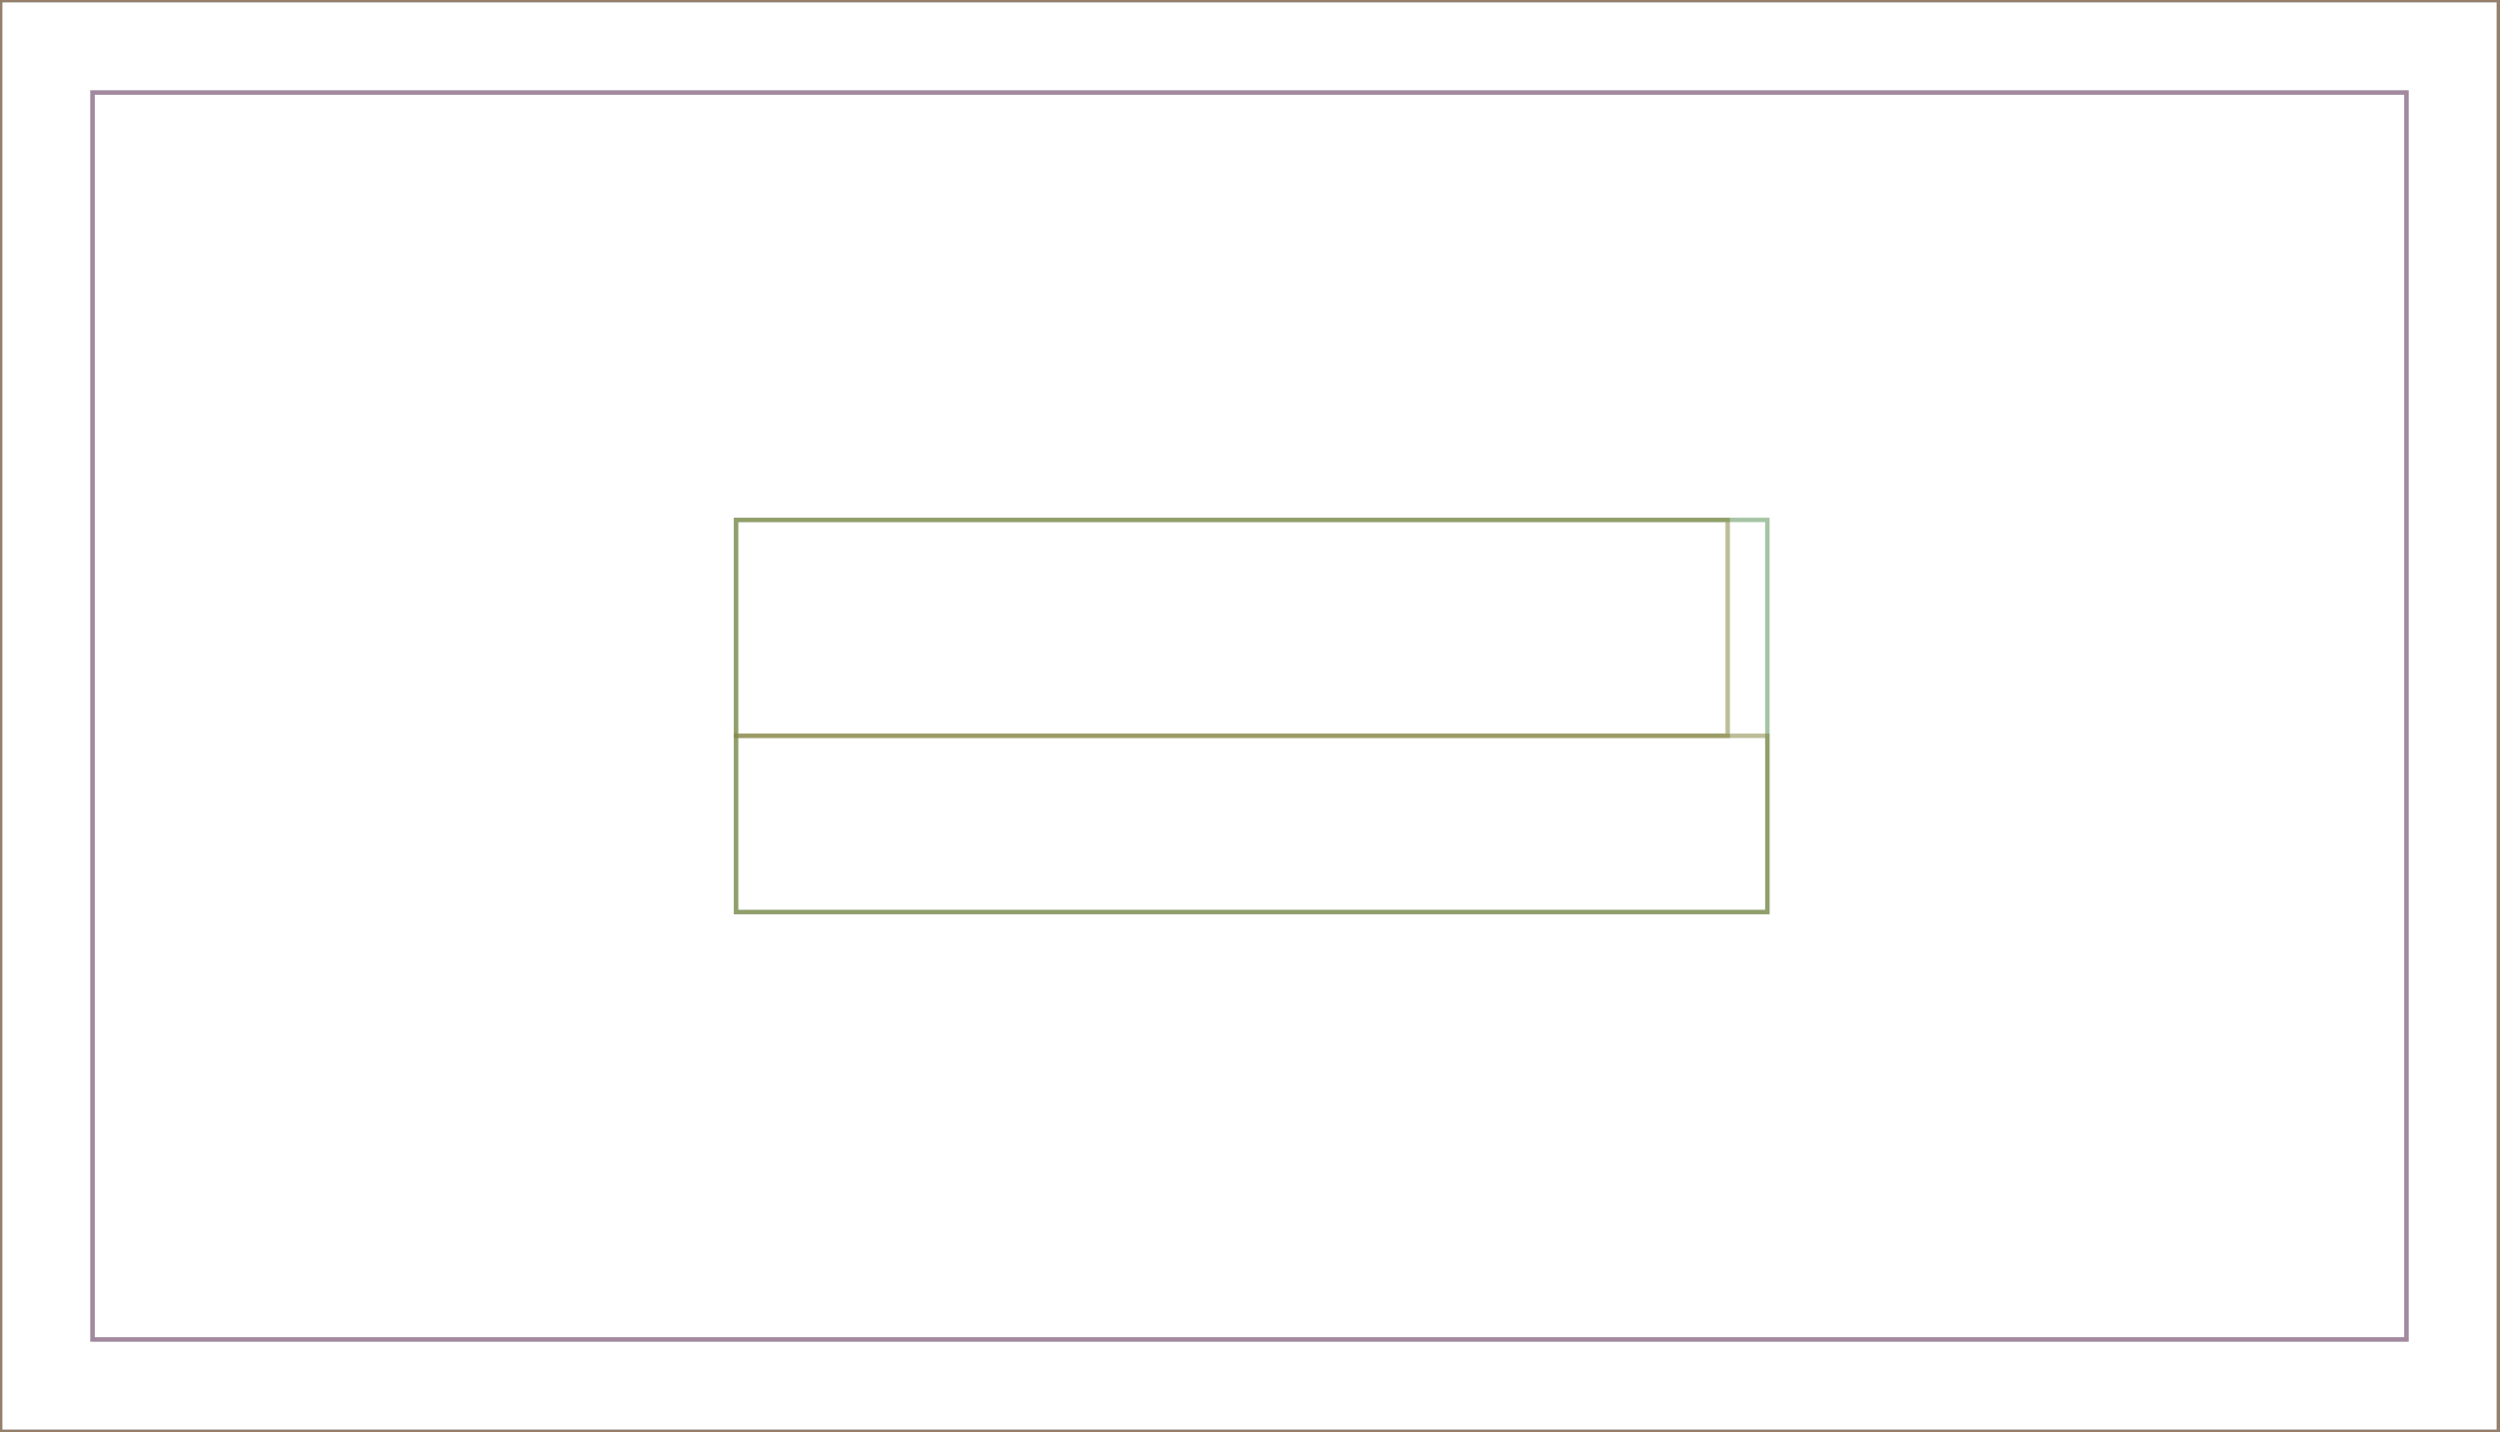
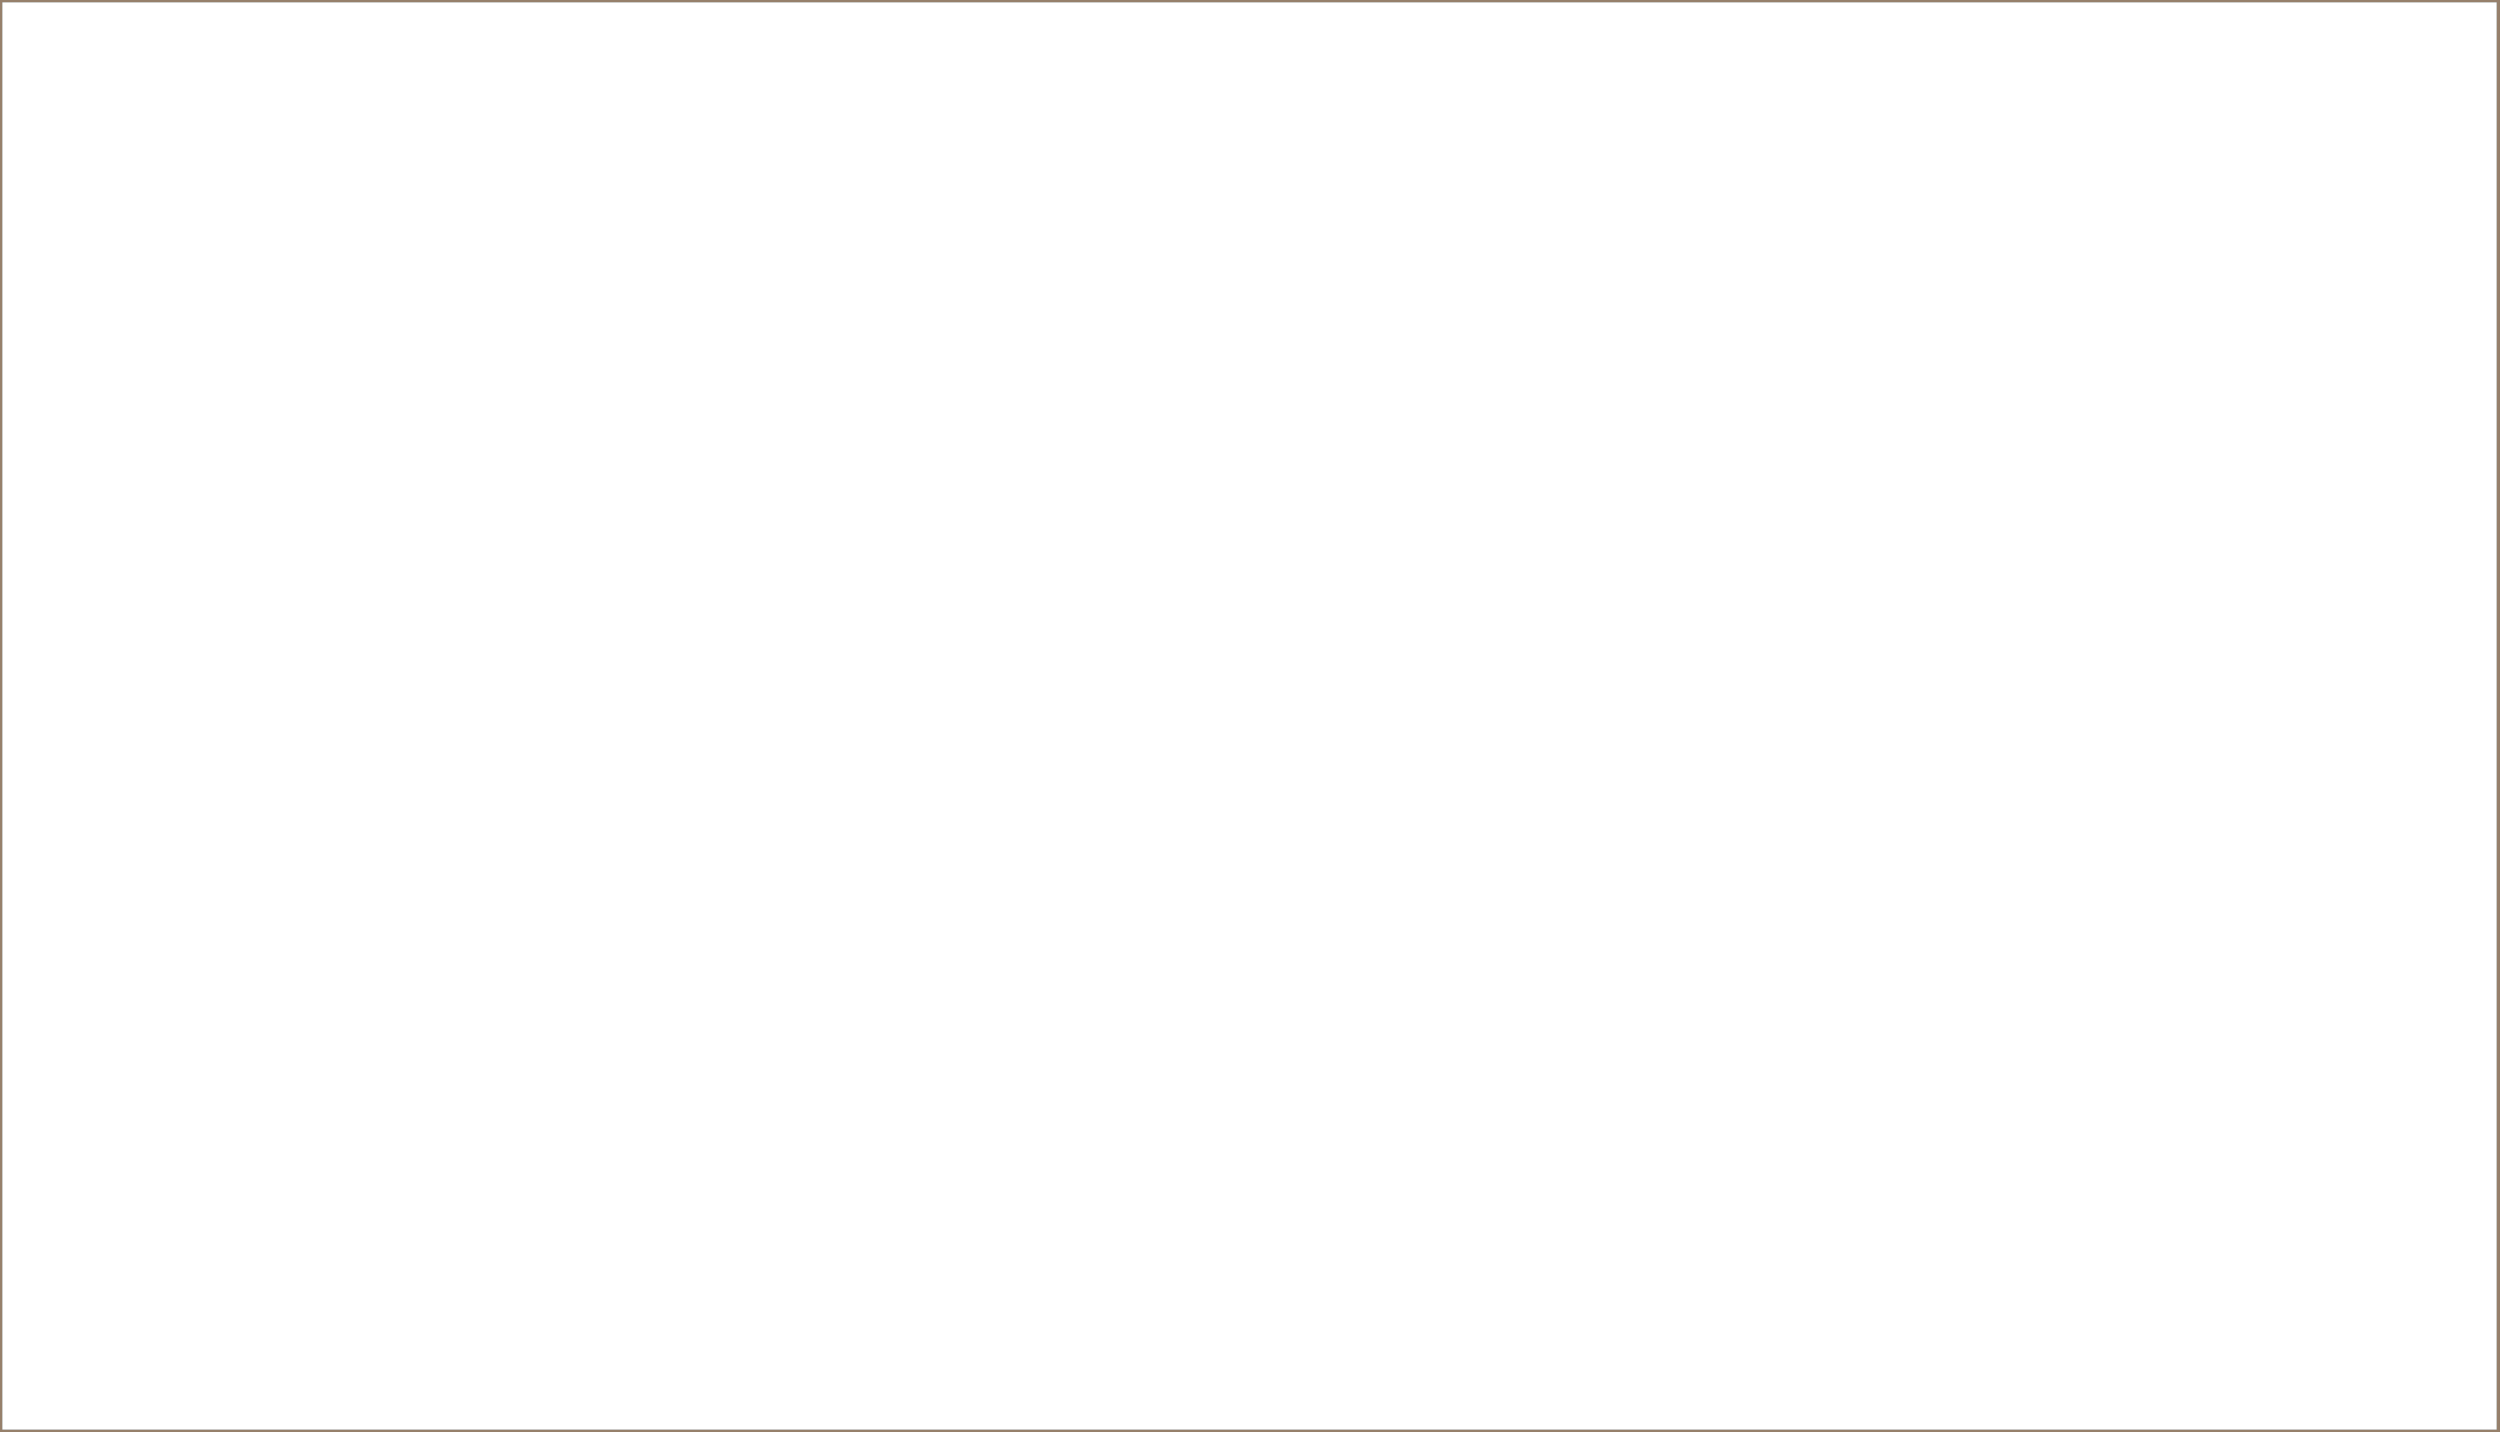
<svg xmlns="http://www.w3.org/2000/svg" viewBox="0 0 567 325" width="567" height="325" role="img" aria-label="WidgetContainer/Large layout wireframe">
  <rect width="567" height="325" fill="#ffffff" />
  <g>
    <rect x="0" y="0" width="567" height="325" fill="none" fill-opacity="0" stroke="#5B6470" stroke-width="1" stroke-opacity="0.5" />
  </g>
  <g>
    <rect x="0" y="0" width="567" height="325" fill="none" fill-opacity="0" stroke="#2E7D6B" stroke-width="1" stroke-opacity="0.5" />
  </g>
  <g>
    <rect x="0" y="0" width="567" height="325" fill="none" fill-opacity="0" stroke="#8E6BA8" stroke-width="1" stroke-opacity="0.5" />
  </g>
  <g>
    <rect x="0" y="0" width="567" height="325" fill="none" fill-opacity="0" stroke="#B0813B" stroke-width="1" stroke-opacity="0.5" />
  </g>
-   <g>
-     <rect x="21" y="21" width="525" height="283" fill="none" fill-opacity="0" stroke="#3B72A8" stroke-width="1" stroke-opacity="0.5" />
-   </g>
-   <g>
-     <rect x="21" y="21" width="525" height="283" fill="none" fill-opacity="0" stroke="#A85B6B" stroke-width="1" stroke-opacity="0.5" />
-   </g>
-   <g>
-     <rect x="167" y="118" width="234" height="89" fill="none" fill-opacity="0" stroke="#4F8A4A" stroke-width="1" stroke-opacity="0.5" />
-   </g>
-   <g>
-     <rect x="167" y="118" width="225" height="49" fill="none" fill-opacity="0" stroke="#7A7A33" stroke-width="1" stroke-opacity="0.5" />
-   </g>
-   <g>
-     <rect x="167" y="167" width="234" height="40" fill="none" fill-opacity="0" stroke="#7A7A33" stroke-width="1" stroke-opacity="0.5" />
-   </g>
</svg>
